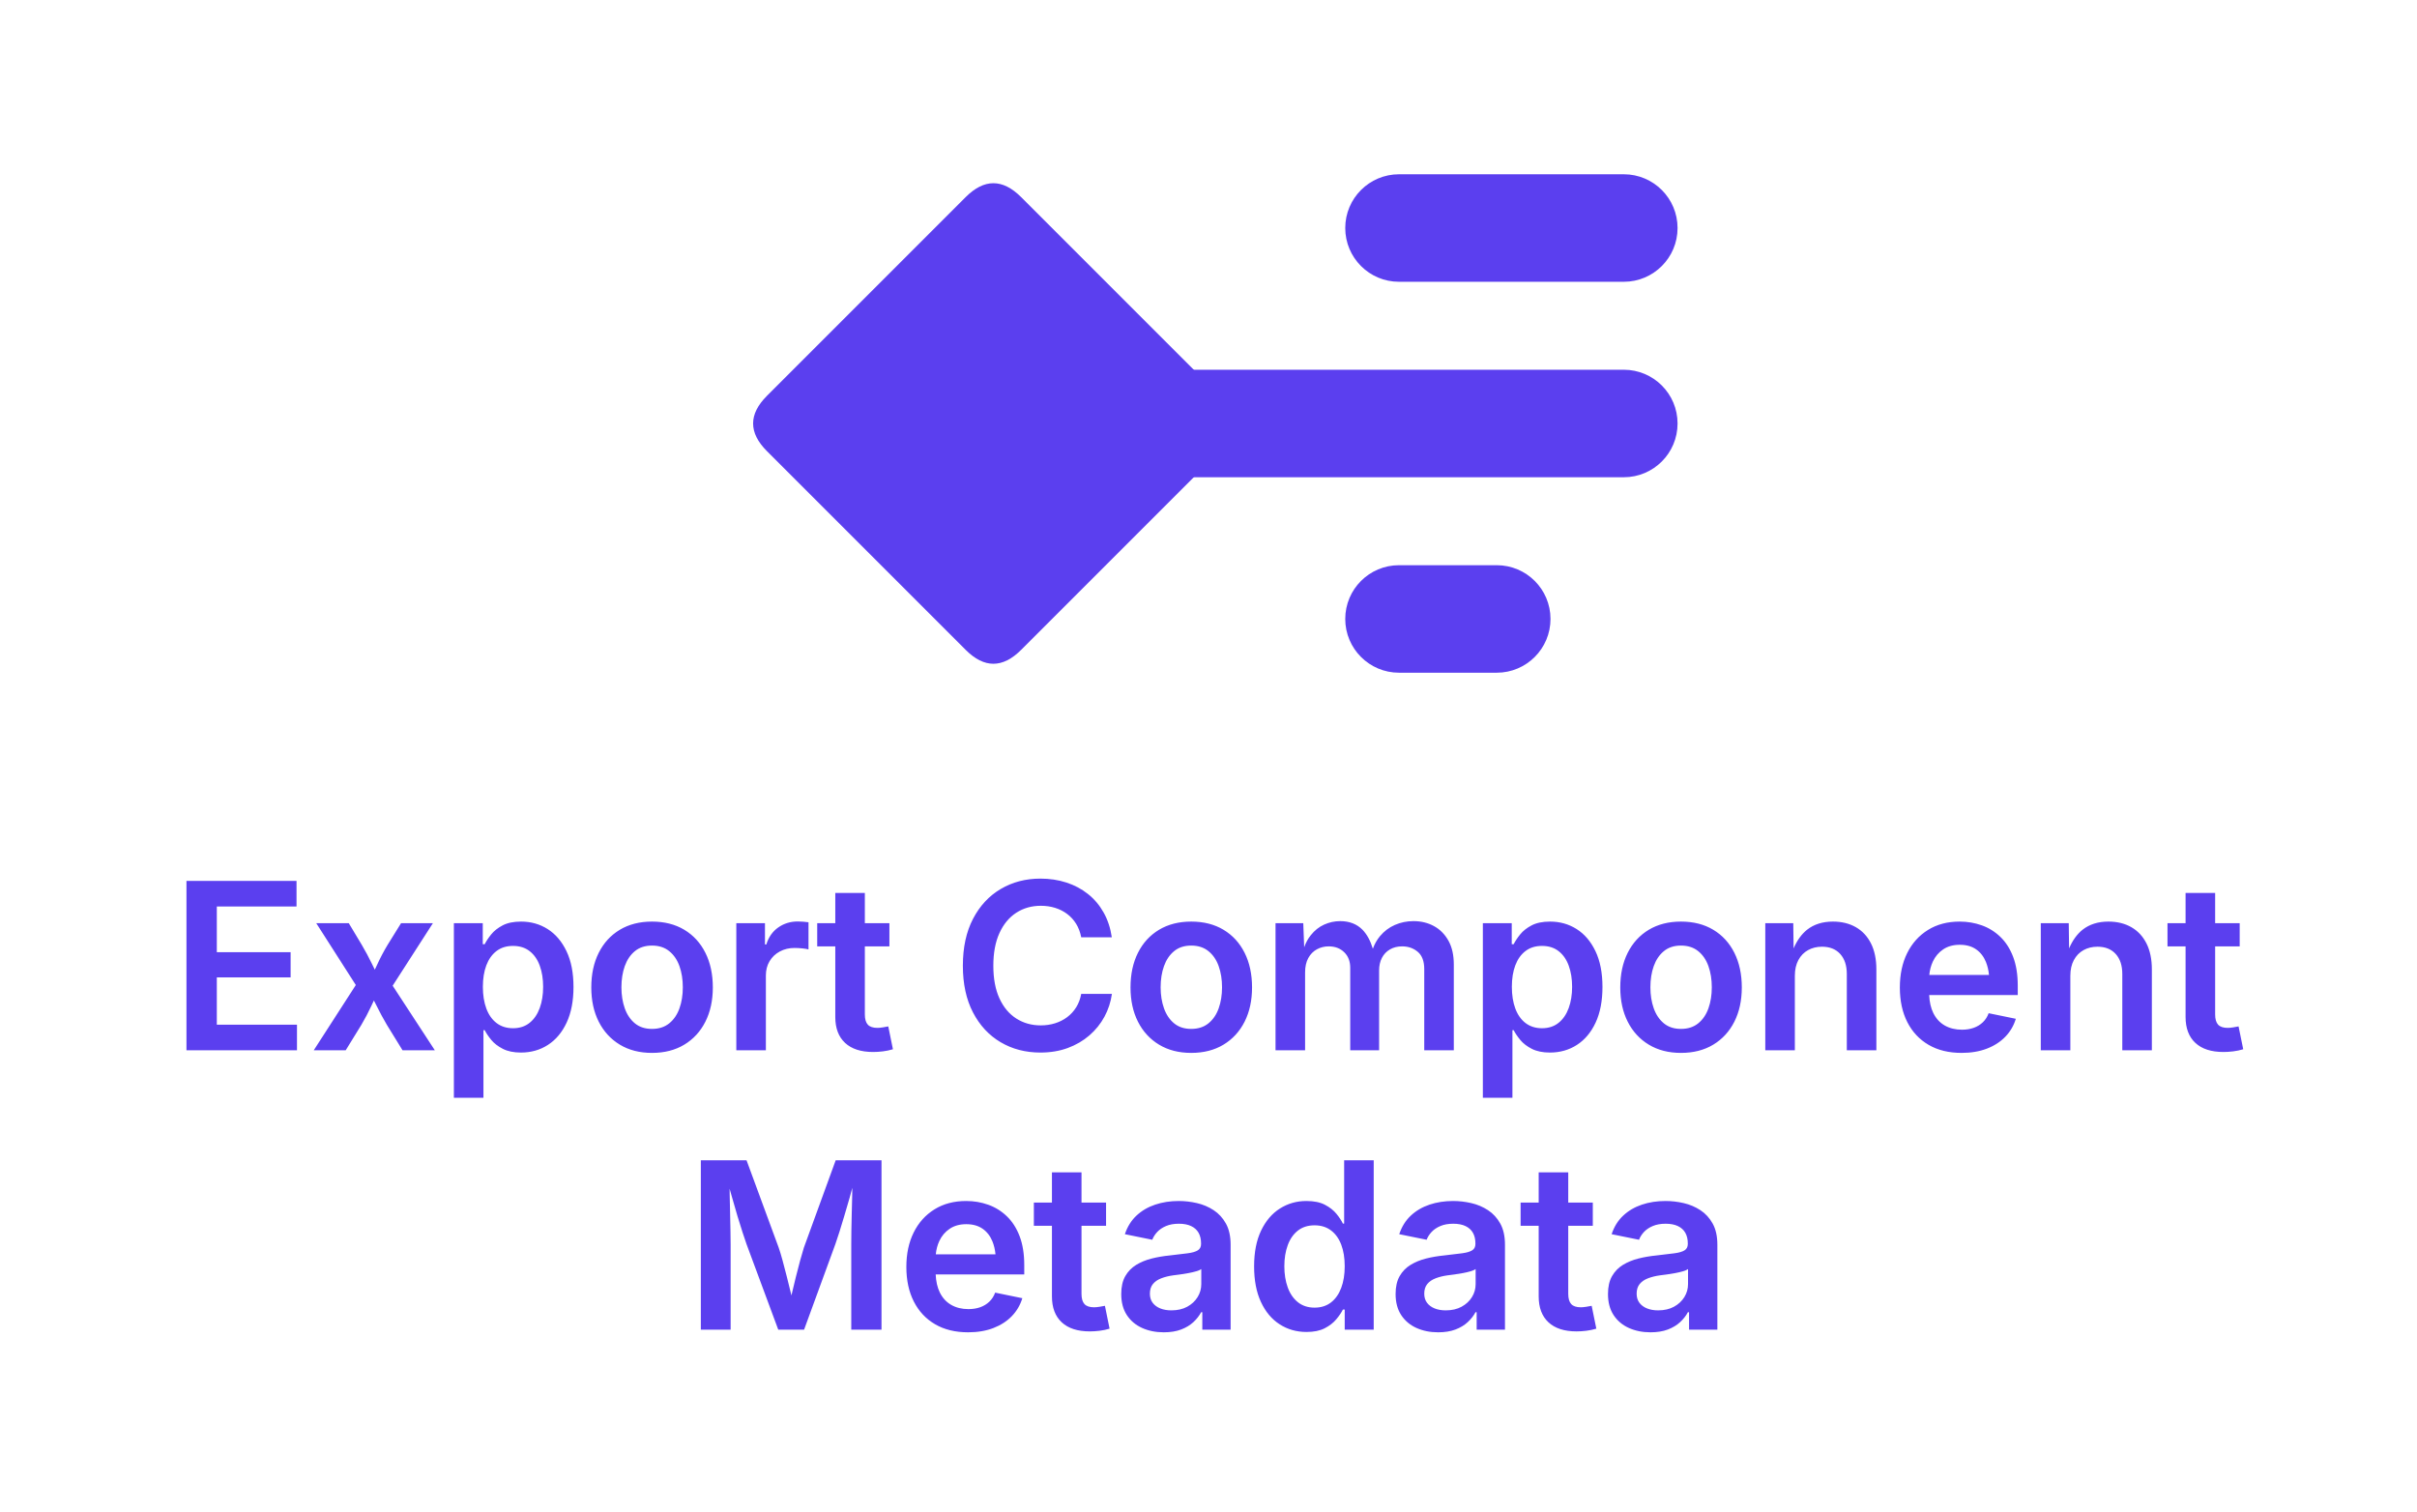
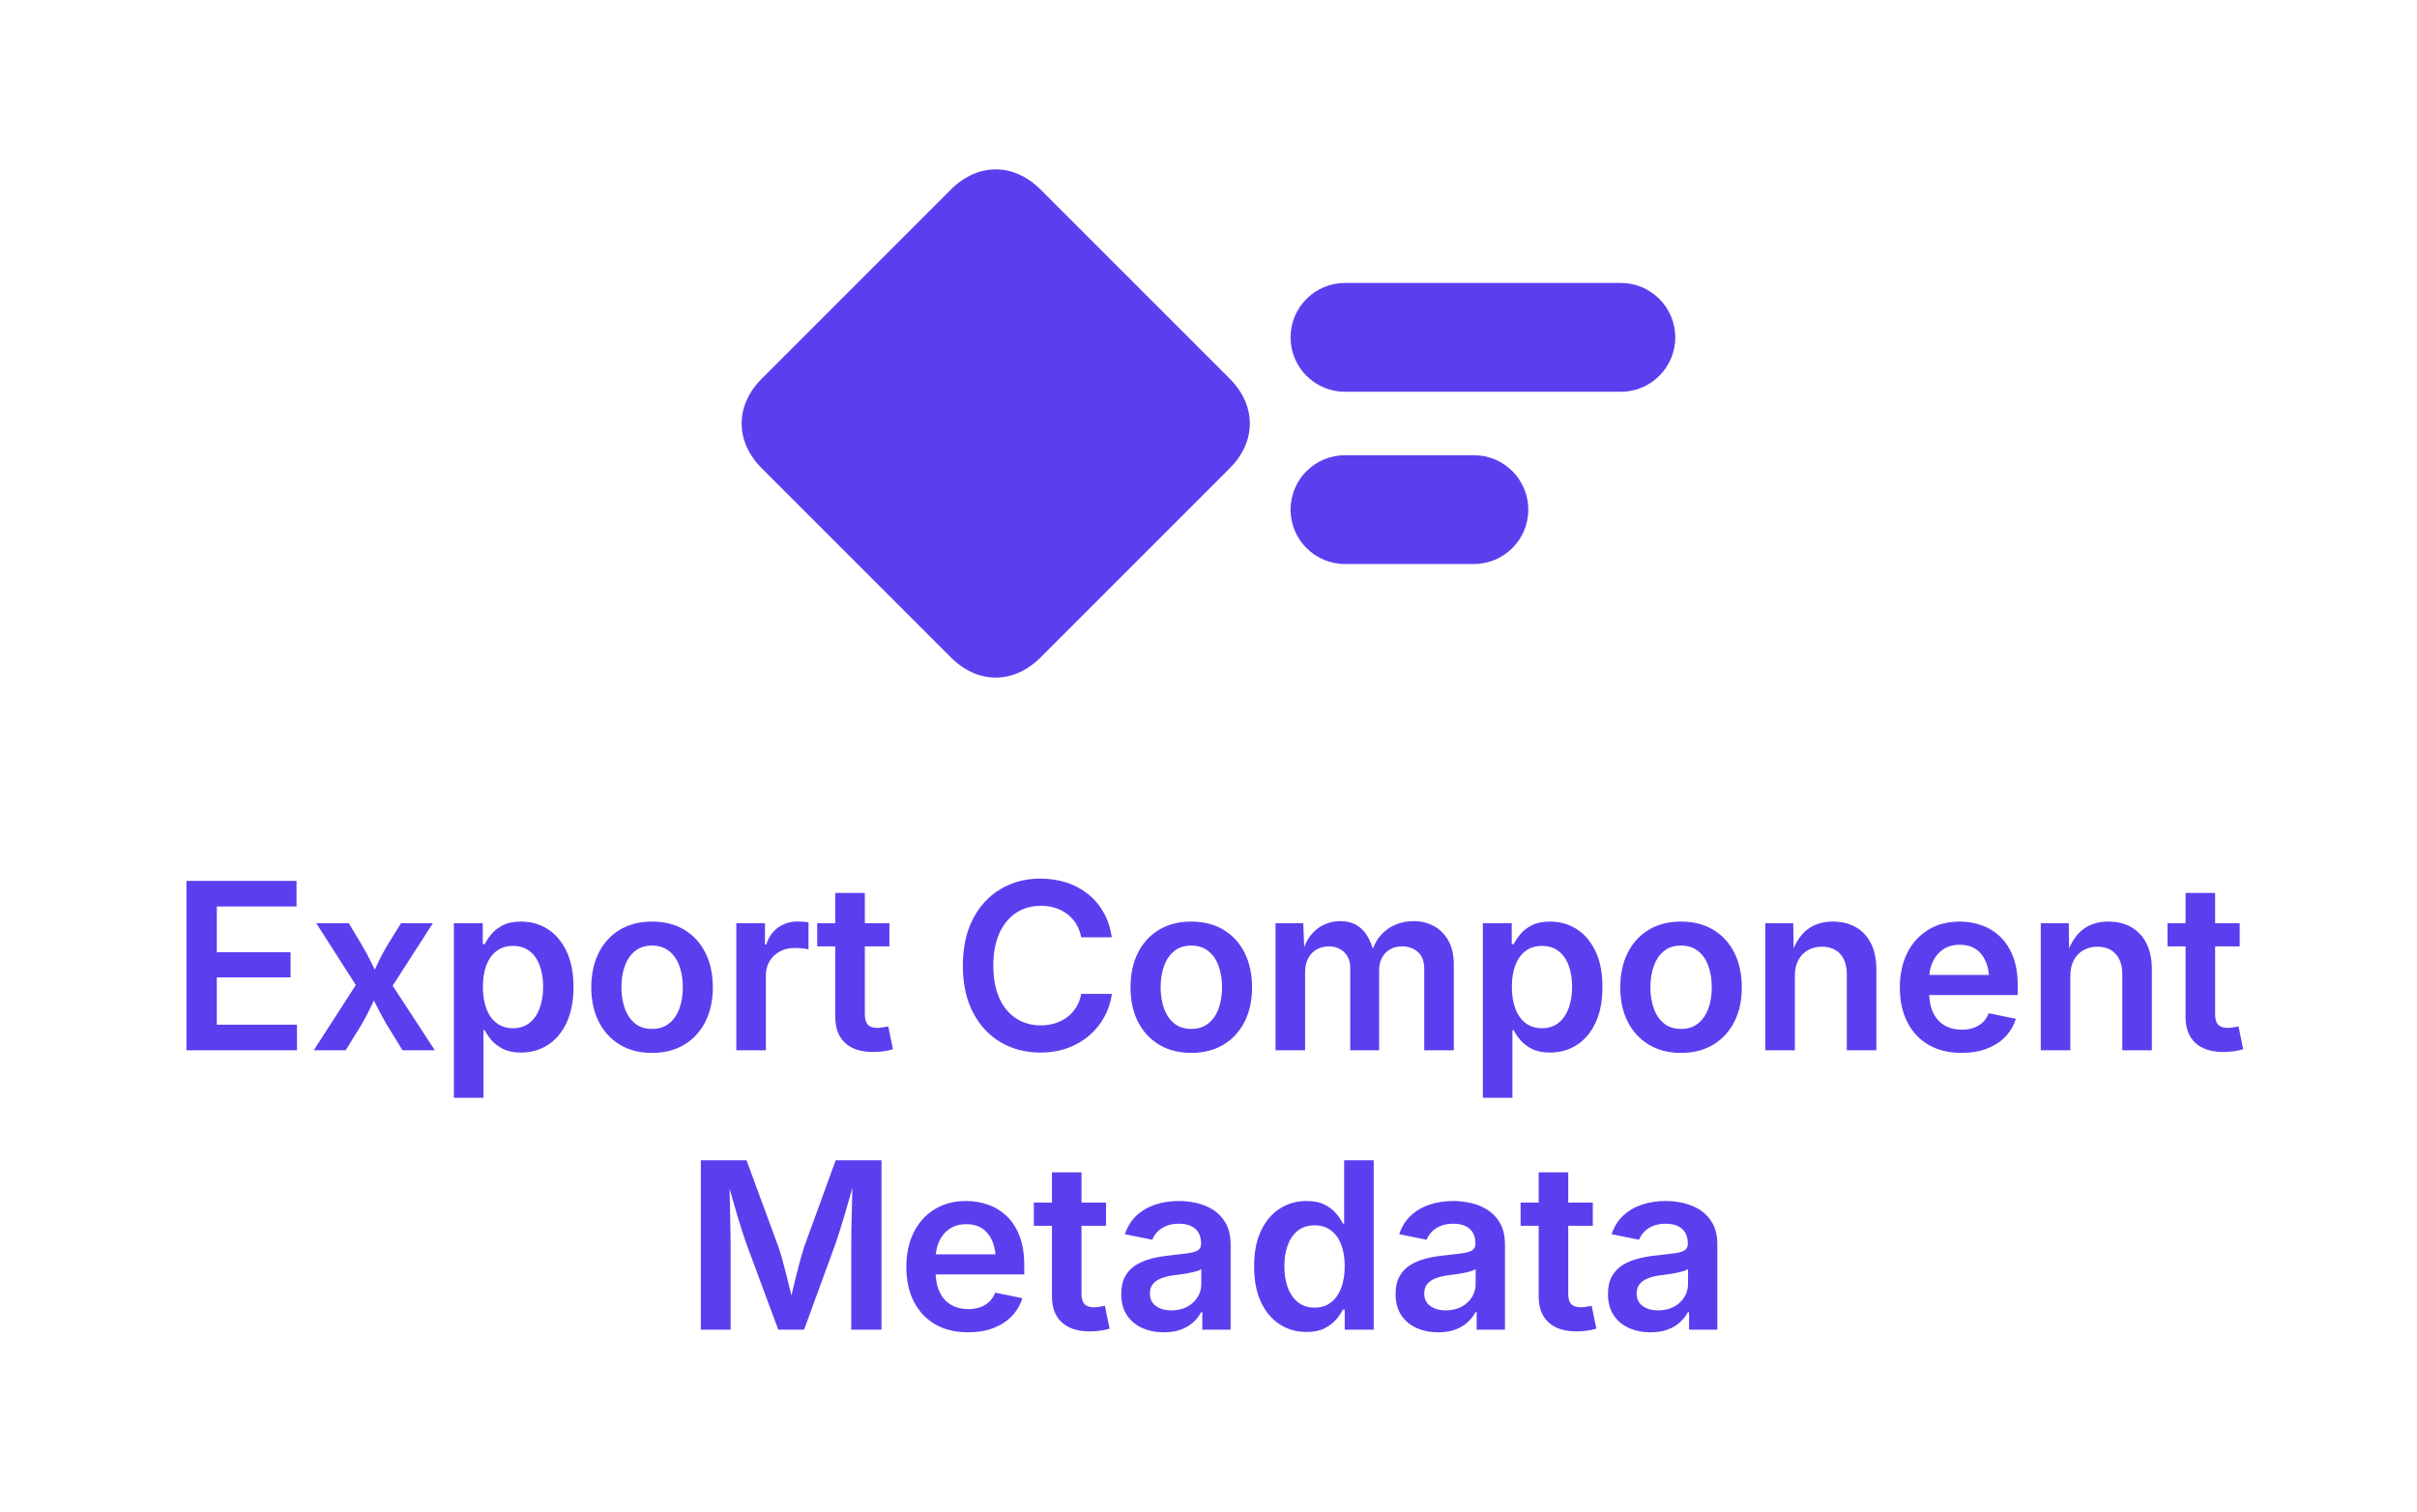
<svg xmlns="http://www.w3.org/2000/svg" viewBox="0 0 1038 649" width="1038" height="649">
-   <g transform="translate(317.49 181.88) scale(2.0987) translate(-34 -128)">
-     <path fill="#5B3FEF" d="M169.00 77.00H215.00A11.0 11.0 0 0 1 215.00 99.00H169.00A11.0 11.0 0 0 1 169.00 77.00ZM87.00 117.00H215.00A11.0 11.0 0 0 1 215.00 139.00H87.00A11.0 11.0 0 0 1 87.00 117.00ZM169.00 157.00H189.00A11.0 11.0 0 0 1 189.00 179.00H169.00A11.0 11.0 0 0 1 169.00 157.00Z" />
-     <path fill="#5B3FEF" d="M91.66 81.66L132.34 122.34Q138.00 128.00 132.34 133.66L91.66 174.34Q86.00 180.00 80.34 174.34L39.66 133.66Q34.00 128.00 39.66 122.34L80.34 81.66Q86.00 76.00 91.66 81.66Z" />
+   <g transform="translate(318.49 181.88) scale(1.9468) translate(-25.02 -128)">
+     <path fill="#5B3FEF" d="M158.12 97.00H218.98A12.0 12.0 0 0 1 218.98 121.00H158.12A12.0 12.0 0 0 1 158.12 97.00Z" />
+     <path fill="#5B3FEF" d="M158.12 135.00H186.56A12.0 12.0 0 0 1 186.56 159.00H158.12A12.0 12.0 0 0 1 158.12 135.00Z" />
+     <path fill="#5B3FEF" d="M90.98 76.40L132.68 118.10C138.62 124.04 138.62 131.96 132.68 137.90L90.98 179.60C85.04 185.54 77.12 185.54 71.18 179.60L29.48 137.90C23.54 131.96 23.54 124.04 29.48 118.10L71.18 76.40C77.12 70.46 85.04 70.46 90.98 76.40Z" />
  </g>
  <path fill="#5B3FEF" d="M80.078 451.074V378.32H127.344V389.307H93.115V408.936H124.805V419.775H93.115V440.088H127.539V451.074ZM134.742 451.074 152.809 423.047 135.816 396.484H149.781L155.348 405.762Q157.789 409.912 159.693 413.867Q160.328 415.186 160.963 416.455Q161.549 415.186 162.184 413.867Q163.99 409.912 166.48 405.762L172.242 396.484H185.914L168.629 423.34L186.744 451.074H172.877L166.139 440.137Q163.697 435.986 161.793 432.08Q161.158 430.859 160.572 429.688Q159.986 430.859 159.449 432.08Q157.643 435.986 155.201 440.137L148.463 451.074ZM194.924 471.484V396.484H207.326V405.518H208.156Q209.133 403.564 210.939 401.318Q212.746 399.072 215.847 397.437Q218.947 395.801 223.781 395.801Q230.129 395.801 235.207 399.023Q240.285 402.246 243.288 408.521Q246.291 414.795 246.291 423.877Q246.291 432.861 243.361 439.16Q240.432 445.459 235.329 448.755Q230.227 452.051 223.732 452.051Q219.094 452.051 215.969 450.464Q212.844 448.877 210.988 446.631Q209.133 444.385 208.156 442.432H207.619V471.484ZM220.314 441.602Q224.562 441.602 227.443 439.282Q230.324 436.963 231.789 432.935Q233.254 428.906 233.254 423.828Q233.254 418.75 231.813 414.771Q230.373 410.791 227.492 408.521Q224.611 406.25 220.314 406.25Q216.115 406.25 213.234 408.447Q210.354 410.645 208.864 414.575Q207.375 418.506 207.375 423.828Q207.375 429.15 208.864 433.154Q210.354 437.158 213.259 439.38Q216.164 441.602 220.314 441.602ZM280.008 452.197Q272.049 452.197 266.189 448.657Q260.33 445.117 257.132 438.794Q253.934 432.471 253.934 424.072Q253.934 415.576 257.132 409.204Q260.33 402.832 266.189 399.316Q272.049 395.801 280.008 395.801Q288.016 395.801 293.875 399.316Q299.734 402.832 302.933 409.204Q306.131 415.576 306.131 424.072Q306.131 432.471 302.933 438.794Q299.734 445.117 293.875 448.657Q288.016 452.197 280.008 452.197ZM280.008 441.895Q284.451 441.895 287.405 439.502Q290.359 437.109 291.8 433.057Q293.24 429.004 293.24 424.023Q293.24 418.994 291.8 414.941Q290.359 410.889 287.405 408.496Q284.451 406.104 280.008 406.104Q275.564 406.104 272.659 408.496Q269.754 410.889 268.313 414.917Q266.873 418.945 266.873 424.023Q266.873 429.004 268.313 433.057Q269.754 437.109 272.659 439.502Q275.564 441.895 280.008 441.895ZM316.215 451.074V396.484H328.52V405.615H329.105Q330.57 400.879 334.232 398.315Q337.895 395.752 342.582 395.752Q343.656 395.752 344.975 395.85Q346.293 395.947 347.221 396.094V407.764Q346.439 407.52 344.682 407.324Q342.924 407.129 341.215 407.129Q337.699 407.129 334.892 408.643Q332.084 410.156 330.497 412.817Q328.91 415.479 328.91 418.945V451.074ZM381.963 396.484V406.445H371.416V435.693Q371.416 438.672 372.686 440.063Q373.955 441.455 376.836 441.455Q377.715 441.455 379.155 441.235Q380.596 441.016 381.475 440.82L383.477 450.635Q381.377 451.27 379.18 451.538Q376.982 451.807 374.98 451.807Q367.119 451.807 362.92 447.9Q358.721 443.994 358.721 436.768V406.445H350.957V396.484H358.721V383.496H371.416V396.484ZM446.809 452.051Q437.238 452.051 429.719 447.607Q422.199 443.164 417.854 434.814Q413.508 426.465 413.508 414.746Q413.508 402.979 417.878 394.604Q422.248 386.23 429.792 381.787Q437.336 377.344 446.809 377.344Q452.766 377.344 457.966 379.028Q463.166 380.713 467.243 383.96Q471.32 387.207 473.957 391.895Q476.594 396.582 477.473 402.539H464.338Q463.703 399.268 462.165 396.777Q460.627 394.287 458.332 392.554Q456.037 390.82 453.156 389.917Q450.275 389.014 447.004 389.014Q441.047 389.014 436.433 392.017Q431.818 395.02 429.206 400.757Q426.594 406.494 426.594 414.746Q426.594 423.096 429.23 428.809Q431.867 434.521 436.481 437.451Q441.096 440.381 446.955 440.381Q450.227 440.381 453.107 439.478Q455.988 438.574 458.308 436.841Q460.627 435.107 462.189 432.593Q463.752 430.078 464.338 426.855H477.521Q476.789 432.08 474.323 436.646Q471.857 441.211 467.854 444.678Q463.85 448.145 458.552 450.098Q453.254 452.051 446.809 452.051ZM511.58 452.197Q503.621 452.197 497.762 448.657Q491.902 445.117 488.704 438.794Q485.506 432.471 485.506 424.072Q485.506 415.576 488.704 409.204Q491.902 402.832 497.762 399.316Q503.621 395.801 511.58 395.801Q519.588 395.801 525.447 399.316Q531.307 402.832 534.505 409.204Q537.703 415.576 537.703 424.072Q537.703 432.471 534.505 438.794Q531.307 445.117 525.447 448.657Q519.588 452.197 511.58 452.197ZM511.58 441.895Q516.023 441.895 518.978 439.502Q521.932 437.109 523.372 433.057Q524.812 429.004 524.812 424.023Q524.812 418.994 523.372 414.941Q521.932 410.889 518.978 408.496Q516.023 406.104 511.58 406.104Q507.137 406.104 504.231 408.496Q501.326 410.889 499.886 414.917Q498.445 418.945 498.445 424.023Q498.445 429.004 499.886 433.057Q501.326 437.109 504.231 439.502Q507.137 441.895 511.58 441.895ZM547.787 451.074V396.484H559.701L560.092 406.836Q561.166 403.809 562.924 401.66Q565.365 398.584 568.661 397.095Q571.957 395.605 575.57 395.605Q581.479 395.605 585.141 399.316Q588.021 402.295 589.584 407.471Q590.707 404.395 592.611 402.1Q595.297 398.877 599.032 397.241Q602.768 395.605 607.016 395.605Q611.947 395.605 615.854 397.754Q619.76 399.902 622.055 404.028Q624.35 408.154 624.35 414.258V451.074H611.654V416.211Q611.654 411.133 608.871 408.789Q606.088 406.445 602.182 406.445Q599.154 406.445 596.908 407.764Q594.662 409.082 593.466 411.401Q592.27 413.721 592.27 416.797V451.074H579.867V415.625Q579.867 411.475 577.279 408.96Q574.691 406.445 570.639 406.445Q567.855 406.445 565.536 407.715Q563.217 408.984 561.85 411.475Q560.482 413.965 560.482 417.627V451.074ZM636.826 471.484V396.484H649.229V405.518H650.059Q651.035 403.564 652.842 401.318Q654.648 399.072 657.749 397.437Q660.85 395.801 665.684 395.801Q672.031 395.801 677.109 399.023Q682.188 402.246 685.19 408.521Q688.193 414.795 688.193 423.877Q688.193 432.861 685.264 439.16Q682.334 445.459 677.231 448.755Q672.129 452.051 665.635 452.051Q660.996 452.051 657.871 450.464Q654.746 448.877 652.891 446.631Q651.035 444.385 650.059 442.432H649.521V471.484ZM662.217 441.602Q666.465 441.602 669.346 439.282Q672.227 436.963 673.691 432.935Q675.156 428.906 675.156 423.828Q675.156 418.75 673.716 414.771Q672.275 410.791 669.395 408.521Q666.514 406.25 662.217 406.25Q658.018 406.25 655.137 408.447Q652.256 410.645 650.767 414.575Q649.277 418.506 649.277 423.828Q649.277 429.15 650.767 433.154Q652.256 437.158 655.161 439.38Q658.066 441.602 662.217 441.602ZM721.91 452.197Q713.951 452.197 708.092 448.657Q702.232 445.117 699.034 438.794Q695.836 432.471 695.836 424.072Q695.836 415.576 699.034 409.204Q702.232 402.832 708.092 399.316Q713.951 395.801 721.91 395.801Q729.918 395.801 735.777 399.316Q741.637 402.832 744.835 409.204Q748.033 415.576 748.033 424.072Q748.033 432.471 744.835 438.794Q741.637 445.117 735.777 448.657Q729.918 452.197 721.91 452.197ZM721.91 441.895Q726.354 441.895 729.308 439.502Q732.262 437.109 733.702 433.057Q735.143 429.004 735.143 424.023Q735.143 418.994 733.702 414.941Q732.262 410.889 729.308 408.496Q726.354 406.104 721.91 406.104Q717.467 406.104 714.562 408.496Q711.656 410.889 710.216 414.917Q708.775 418.945 708.775 424.023Q708.775 429.004 710.216 433.057Q711.656 437.109 714.562 439.502Q717.467 441.895 721.91 441.895ZM770.812 419.092V451.074H758.117V396.484H770.129L770.275 407.324Q772.473 402.197 776.037 399.316Q780.48 395.801 787.17 395.801Q792.785 395.801 796.984 398.193Q801.184 400.586 803.503 405.176Q805.822 409.766 805.822 416.357V451.074H793.127V418.311Q793.127 412.842 790.295 409.717Q787.463 406.592 782.482 406.592Q779.113 406.592 776.477 408.057Q773.84 409.521 772.326 412.329Q770.812 415.137 770.812 419.092ZM842.42 452.197Q834.168 452.197 828.235 448.73Q822.303 445.264 819.104 438.965Q815.906 432.666 815.906 424.121Q815.906 415.674 819.056 409.326Q822.205 402.979 827.991 399.39Q833.777 395.801 841.59 395.801Q846.57 395.801 851.087 397.412Q855.604 399.023 859.095 402.393Q862.586 405.762 864.563 410.962Q866.541 416.162 866.541 423.34V427.344H828.504Q828.699 431.836 830.262 435.059Q832.02 438.623 835.193 440.43Q838.367 442.236 842.566 442.236Q845.35 442.236 847.62 441.431Q849.891 440.625 851.551 439.038Q853.211 437.451 854.041 435.156L865.711 437.549Q864.393 441.943 861.219 445.239Q858.045 448.535 853.284 450.366Q848.523 452.197 842.42 452.197ZM828.553 418.701H854.188Q853.895 415.674 852.869 413.135Q851.453 409.668 848.646 407.715Q845.838 405.762 841.639 405.762Q837.439 405.762 834.51 407.739Q831.58 409.717 830.066 412.988Q828.846 415.625 828.553 418.701ZM889.125 419.092V451.074H876.43V396.484H888.441L888.588 407.324Q890.785 402.197 894.35 399.316Q898.793 395.801 905.482 395.801Q911.098 395.801 915.297 398.193Q919.496 400.586 921.815 405.176Q924.135 409.766 924.135 416.357V451.074H911.439V418.311Q911.439 412.842 908.607 409.717Q905.775 406.592 900.795 406.592Q897.426 406.592 894.789 408.057Q892.152 409.521 890.639 412.329Q889.125 415.137 889.125 419.092ZM961.855 396.484V406.445H951.309V435.693Q951.309 438.672 952.578 440.063Q953.848 441.455 956.729 441.455Q957.607 441.455 959.048 441.235Q960.488 441.016 961.367 440.82L963.369 450.635Q961.27 451.27 959.072 451.538Q956.875 451.807 954.873 451.807Q947.012 451.807 942.812 447.9Q938.613 443.994 938.613 436.768V406.445H930.85V396.484H938.613V383.496H951.309V396.484ZM300.98 571.074V498.32H320.609L334.428 535.869Q335.16 537.969 336.063 541.265Q336.967 544.561 337.919 548.369Q338.871 552.178 339.75 555.791Q339.799 556.084 339.848 556.377Q339.896 556.133 339.994 555.889Q340.824 552.324 341.776 548.491Q342.729 544.658 343.632 541.338Q344.535 538.018 345.219 535.869L358.891 498.32H378.568V571.074H365.58V534.355Q365.58 532.012 365.629 528.691Q365.678 525.371 365.775 521.562Q365.873 517.754 365.971 513.848Q366.02 511.943 366.02 510.137Q365.482 512.236 364.896 514.336Q363.725 518.389 362.602 522.173Q361.479 525.957 360.478 529.131Q359.477 532.305 358.744 534.355L345.316 571.074H334.232L320.609 534.355Q319.877 532.305 318.876 529.204Q317.875 526.104 316.728 522.344Q315.58 518.584 314.457 514.482Q313.871 512.48 313.334 510.527Q313.334 511.992 313.383 513.555Q313.48 517.412 313.554 521.27Q313.627 525.127 313.7 528.521Q313.773 531.914 313.773 534.355V571.074ZM415.752 572.197Q407.5 572.197 401.567 568.73Q395.635 565.264 392.437 558.965Q389.238 552.666 389.238 544.121Q389.238 535.674 392.388 529.326Q395.537 522.979 401.323 519.39Q407.109 515.801 414.922 515.801Q419.902 515.801 424.419 517.412Q428.936 519.023 432.427 522.393Q435.918 525.762 437.896 530.962Q439.873 536.162 439.873 543.34V547.344H401.836Q402.031 551.836 403.594 555.059Q405.352 558.623 408.525 560.43Q411.699 562.236 415.898 562.236Q418.682 562.236 420.952 561.431Q423.223 560.625 424.883 559.038Q426.543 557.451 427.373 555.156L439.043 557.549Q437.725 561.943 434.551 565.239Q431.377 568.535 426.616 570.366Q421.855 572.197 415.752 572.197ZM401.885 538.701H427.52Q427.227 535.674 426.201 533.135Q424.785 529.668 421.978 527.715Q419.17 525.762 414.971 525.762Q410.771 525.762 407.842 527.739Q404.912 529.717 403.398 532.988Q402.178 535.625 401.885 538.701ZM475.006 516.484V526.445H464.459V555.693Q464.459 558.672 465.729 560.063Q466.998 561.455 469.879 561.455Q470.758 561.455 472.198 561.235Q473.639 561.016 474.518 560.82L476.52 570.635Q474.42 571.27 472.223 571.538Q470.025 571.807 468.023 571.807Q460.162 571.807 455.963 567.9Q451.764 563.994 451.764 556.768V526.445H444.0V516.484H451.764V503.496H464.459V516.484ZM499.787 572.197Q494.611 572.197 490.461 570.317Q486.311 568.438 483.918 564.775Q481.525 561.113 481.525 555.742Q481.525 551.104 483.259 548.076Q484.992 545.049 487.946 543.242Q490.9 541.436 494.611 540.508Q498.322 539.58 502.326 539.189Q507.062 538.652 510.041 538.262Q513.02 537.871 514.411 536.992Q515.803 536.113 515.803 534.258V534.014Q515.803 531.328 514.729 529.448Q513.654 527.568 511.53 526.567Q509.406 525.566 506.281 525.566Q503.107 525.566 500.788 526.543Q498.469 527.52 497.004 529.082Q495.539 530.645 494.855 532.451L483.088 530.059Q484.699 525.225 488.068 522.075Q491.438 518.926 496.101 517.363Q500.764 515.801 506.232 515.801Q510.09 515.801 514.021 516.704Q517.951 517.607 521.223 519.756Q524.494 521.904 526.496 525.518Q528.498 529.131 528.498 534.6V571.074H516.34V563.555H515.852Q514.631 565.85 512.507 567.827Q510.383 569.805 507.233 571.001Q504.084 572.197 499.787 572.197ZM503.059 562.773Q507.014 562.773 509.87 561.211Q512.727 559.648 514.313 557.085Q515.9 554.521 515.9 551.494V545.049Q515.266 545.537 513.776 545.977Q512.287 546.416 510.456 546.758Q508.625 547.1 506.843 547.344Q505.061 547.588 503.84 547.734Q501.008 548.125 498.713 549.004Q496.418 549.883 495.124 551.47Q493.83 553.057 493.83 555.596Q493.83 557.939 495.026 559.526Q496.223 561.113 498.298 561.943Q500.373 562.773 503.059 562.773ZM561.092 572.051Q554.646 572.051 549.544 568.755Q544.441 565.459 541.512 559.16Q538.582 552.861 538.582 543.877Q538.582 534.795 541.585 528.521Q544.588 522.246 549.69 519.023Q554.793 515.801 561.043 515.801Q565.926 515.801 569.026 517.437Q572.127 519.072 573.958 521.318Q575.789 523.564 576.717 525.518H577.254V498.32H589.949V571.074H577.498V562.432H576.717Q575.74 564.385 573.86 566.631Q571.98 568.877 568.904 570.464Q565.828 572.051 561.092 572.051ZM564.559 561.602Q568.709 561.602 571.59 559.38Q574.471 557.158 575.984 553.154Q577.498 549.15 577.498 543.828Q577.498 538.506 576.009 534.575Q574.52 530.645 571.614 528.447Q568.709 526.25 564.559 526.25Q560.262 526.25 557.381 528.521Q554.5 530.791 553.035 534.771Q551.57 538.75 551.57 543.828Q551.57 548.906 553.035 552.935Q554.5 556.963 557.405 559.282Q560.311 561.602 564.559 561.602ZM617.611 572.197Q612.436 572.197 608.285 570.317Q604.135 568.438 601.742 564.775Q599.35 561.113 599.35 555.742Q599.35 551.104 601.083 548.076Q602.816 545.049 605.771 543.242Q608.725 541.436 612.436 540.508Q616.146 539.58 620.15 539.189Q624.887 538.652 627.865 538.262Q630.844 537.871 632.235 536.992Q633.627 536.113 633.627 534.258V534.014Q633.627 531.328 632.553 529.448Q631.479 527.568 629.354 526.567Q627.23 525.566 624.105 525.566Q620.932 525.566 618.612 526.543Q616.293 527.52 614.828 529.082Q613.363 530.645 612.68 532.451L600.912 530.059Q602.523 525.225 605.893 522.075Q609.262 518.926 613.925 517.363Q618.588 515.801 624.057 515.801Q627.914 515.801 631.845 516.704Q635.775 517.607 639.047 519.756Q642.318 521.904 644.32 525.518Q646.322 529.131 646.322 534.6V571.074H634.164V563.555H633.676Q632.455 565.85 630.331 567.827Q628.207 569.805 625.058 571.001Q621.908 572.197 617.611 572.197ZM620.883 562.773Q624.838 562.773 627.694 561.211Q630.551 559.648 632.138 557.085Q633.725 554.521 633.725 551.494V545.049Q633.09 545.537 631.601 545.977Q630.111 546.416 628.28 546.758Q626.449 547.1 624.667 547.344Q622.885 547.588 621.664 547.734Q618.832 548.125 616.537 549.004Q614.242 549.883 612.948 551.47Q611.654 553.057 611.654 555.596Q611.654 557.939 612.851 559.526Q614.047 561.113 616.122 561.943Q618.197 562.773 620.883 562.773ZM684.043 516.484V526.445H673.496V555.693Q673.496 558.672 674.766 560.063Q676.035 561.455 678.916 561.455Q679.795 561.455 681.235 561.235Q682.676 561.016 683.555 560.82L685.557 570.635Q683.457 571.27 681.26 571.538Q679.062 571.807 677.061 571.807Q669.199 571.807 665.0 567.9Q660.801 563.994 660.801 556.768V526.445H653.037V516.484H660.801V503.496H673.496V516.484ZM708.824 572.197Q703.648 572.197 699.498 570.317Q695.348 568.438 692.955 564.775Q690.562 561.113 690.562 555.742Q690.562 551.104 692.296 548.076Q694.029 545.049 696.983 543.242Q699.938 541.436 703.648 540.508Q707.359 539.58 711.363 539.189Q716.1 538.652 719.078 538.262Q722.057 537.871 723.448 536.992Q724.84 536.113 724.84 534.258V534.014Q724.84 531.328 723.766 529.448Q722.691 527.568 720.567 526.567Q718.443 525.566 715.318 525.566Q712.145 525.566 709.825 526.543Q707.506 527.52 706.041 529.082Q704.576 530.645 703.893 532.451L692.125 530.059Q693.736 525.225 697.105 522.075Q700.475 518.926 705.138 517.363Q709.801 515.801 715.27 515.801Q719.127 515.801 723.058 516.704Q726.988 517.607 730.26 519.756Q733.531 521.904 735.533 525.518Q737.535 529.131 737.535 534.6V571.074H725.377V563.555H724.889Q723.668 565.85 721.544 567.827Q719.42 569.805 716.271 571.001Q713.121 572.197 708.824 572.197ZM712.096 562.773Q716.051 562.773 718.907 561.211Q721.764 559.648 723.351 557.085Q724.938 554.521 724.938 551.494V545.049Q724.303 545.537 722.813 545.977Q721.324 546.416 719.493 546.758Q717.662 547.1 715.88 547.344Q714.098 547.588 712.877 547.734Q710.045 548.125 707.75 549.004Q705.455 549.883 704.161 551.47Q702.867 553.057 702.867 555.596Q702.867 557.939 704.063 559.526Q705.26 561.113 707.335 561.943Q709.41 562.773 712.096 562.773Z" />
</svg>
